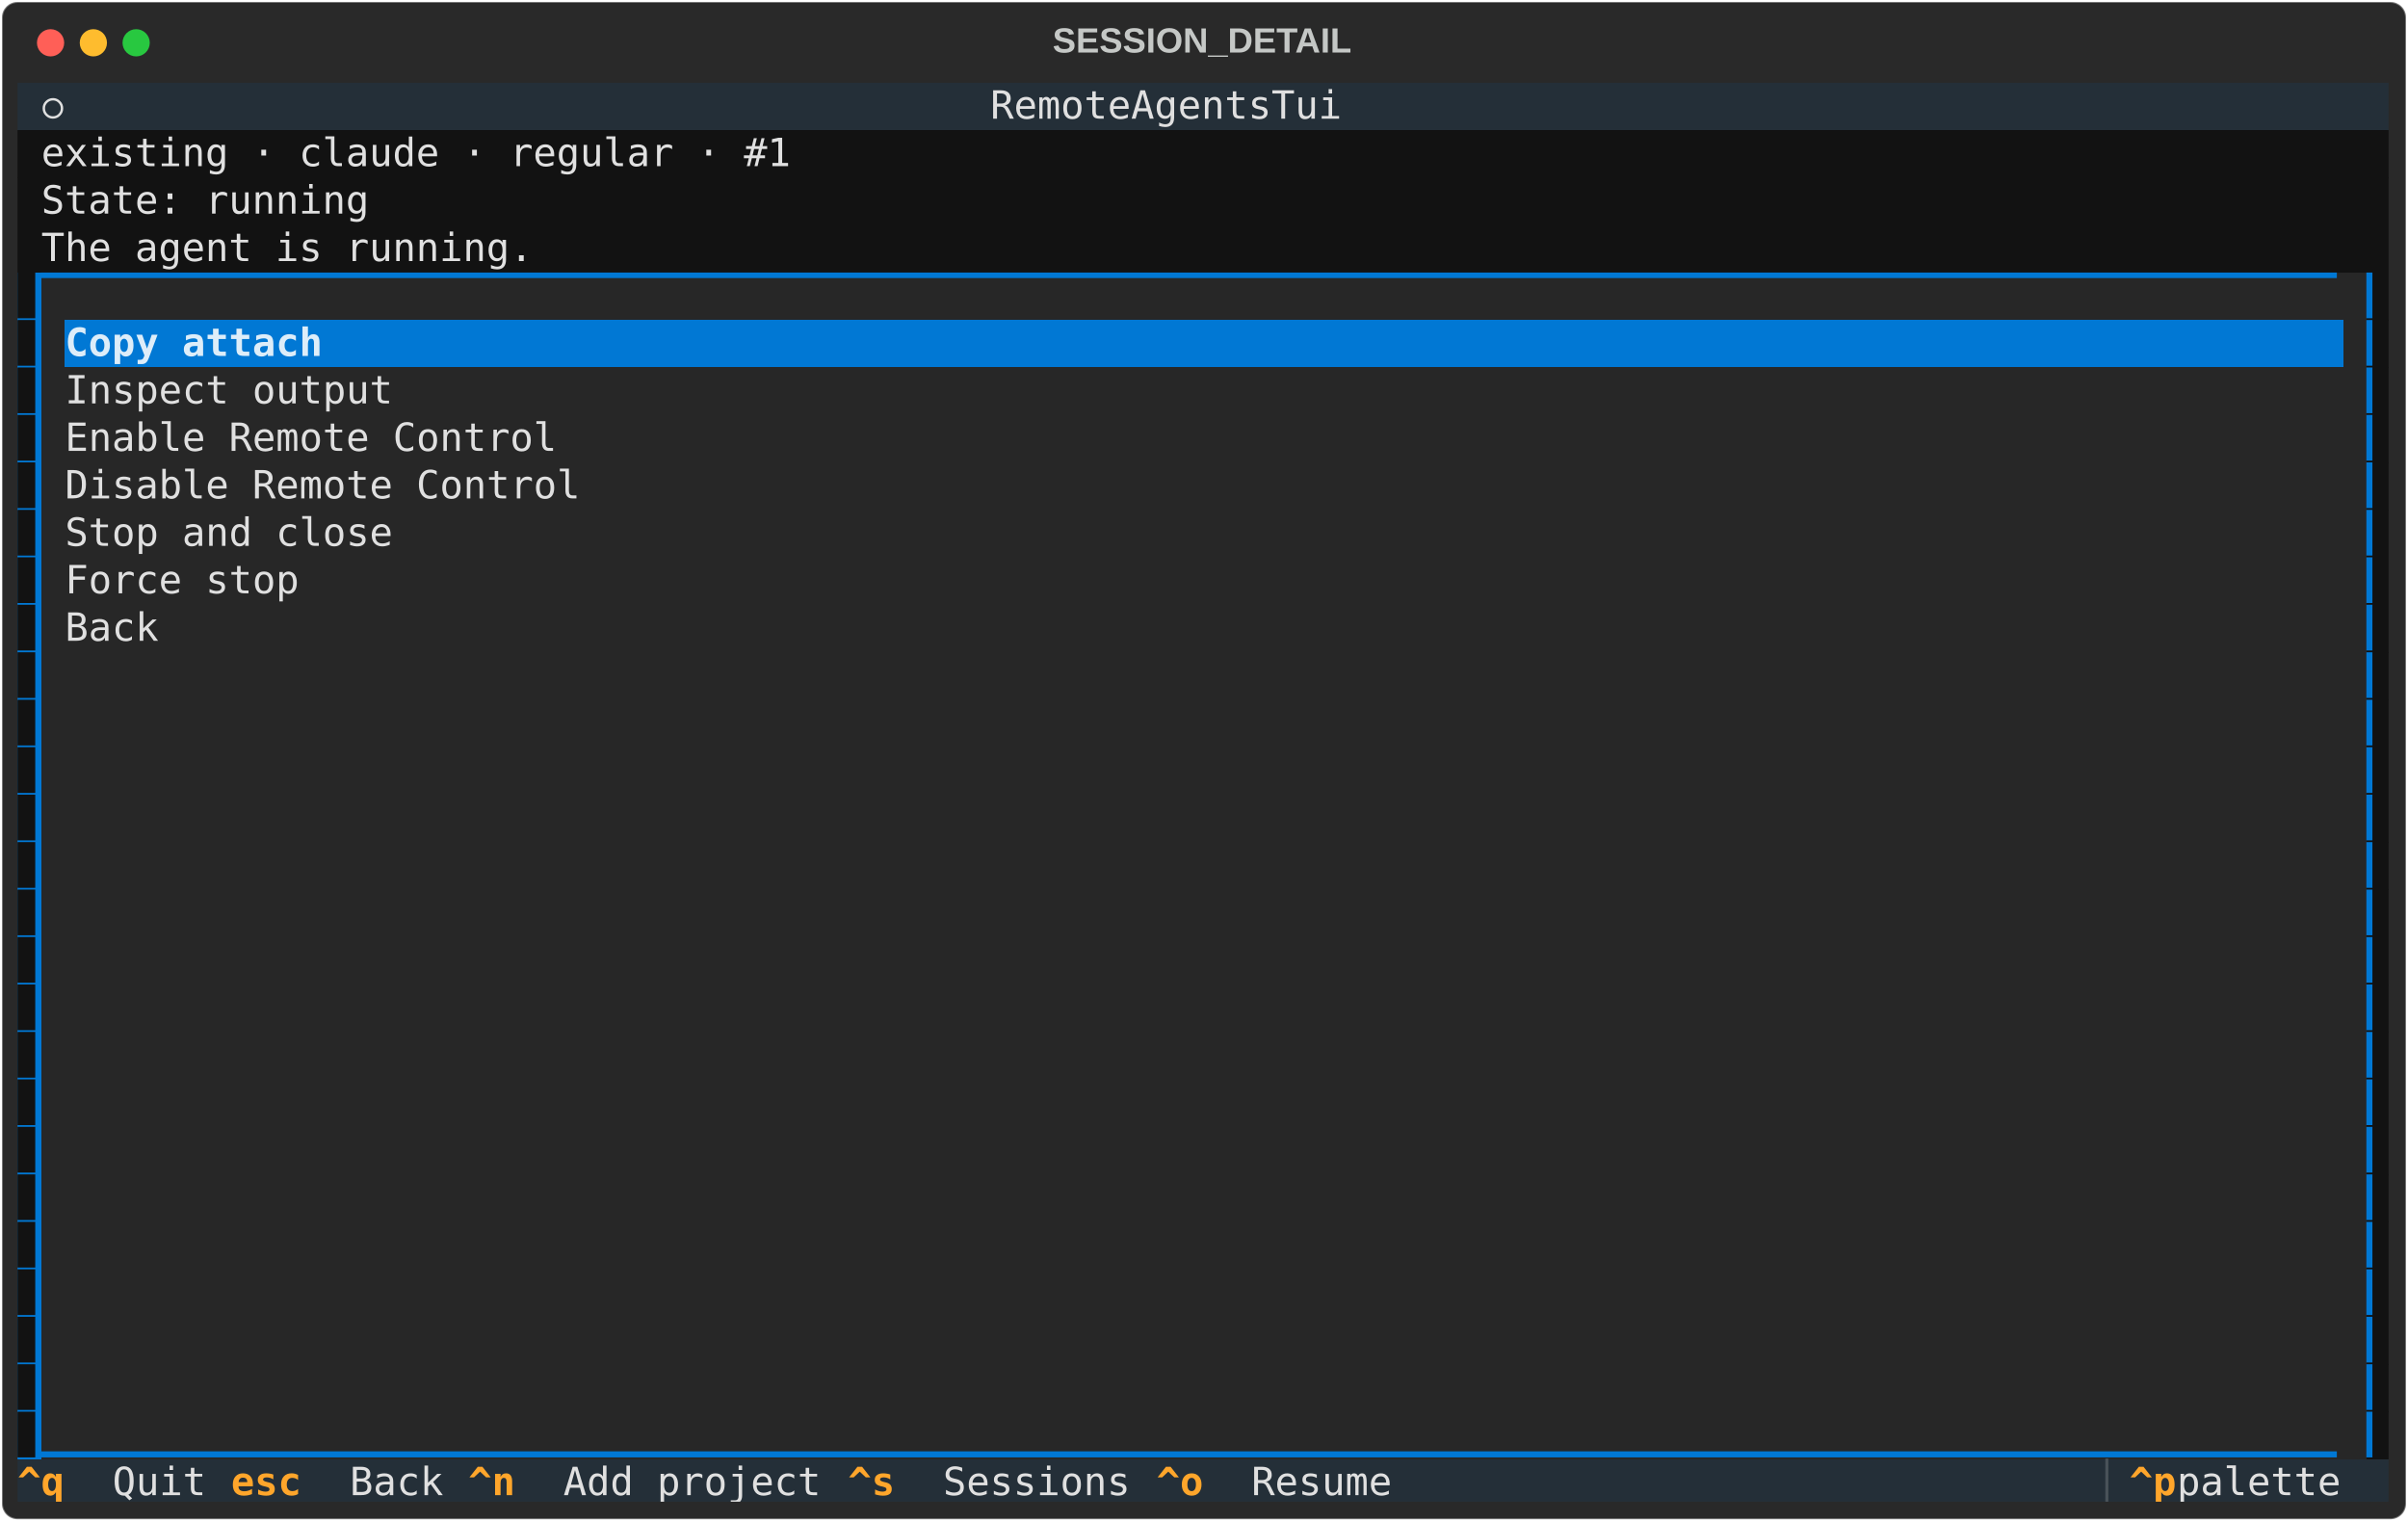
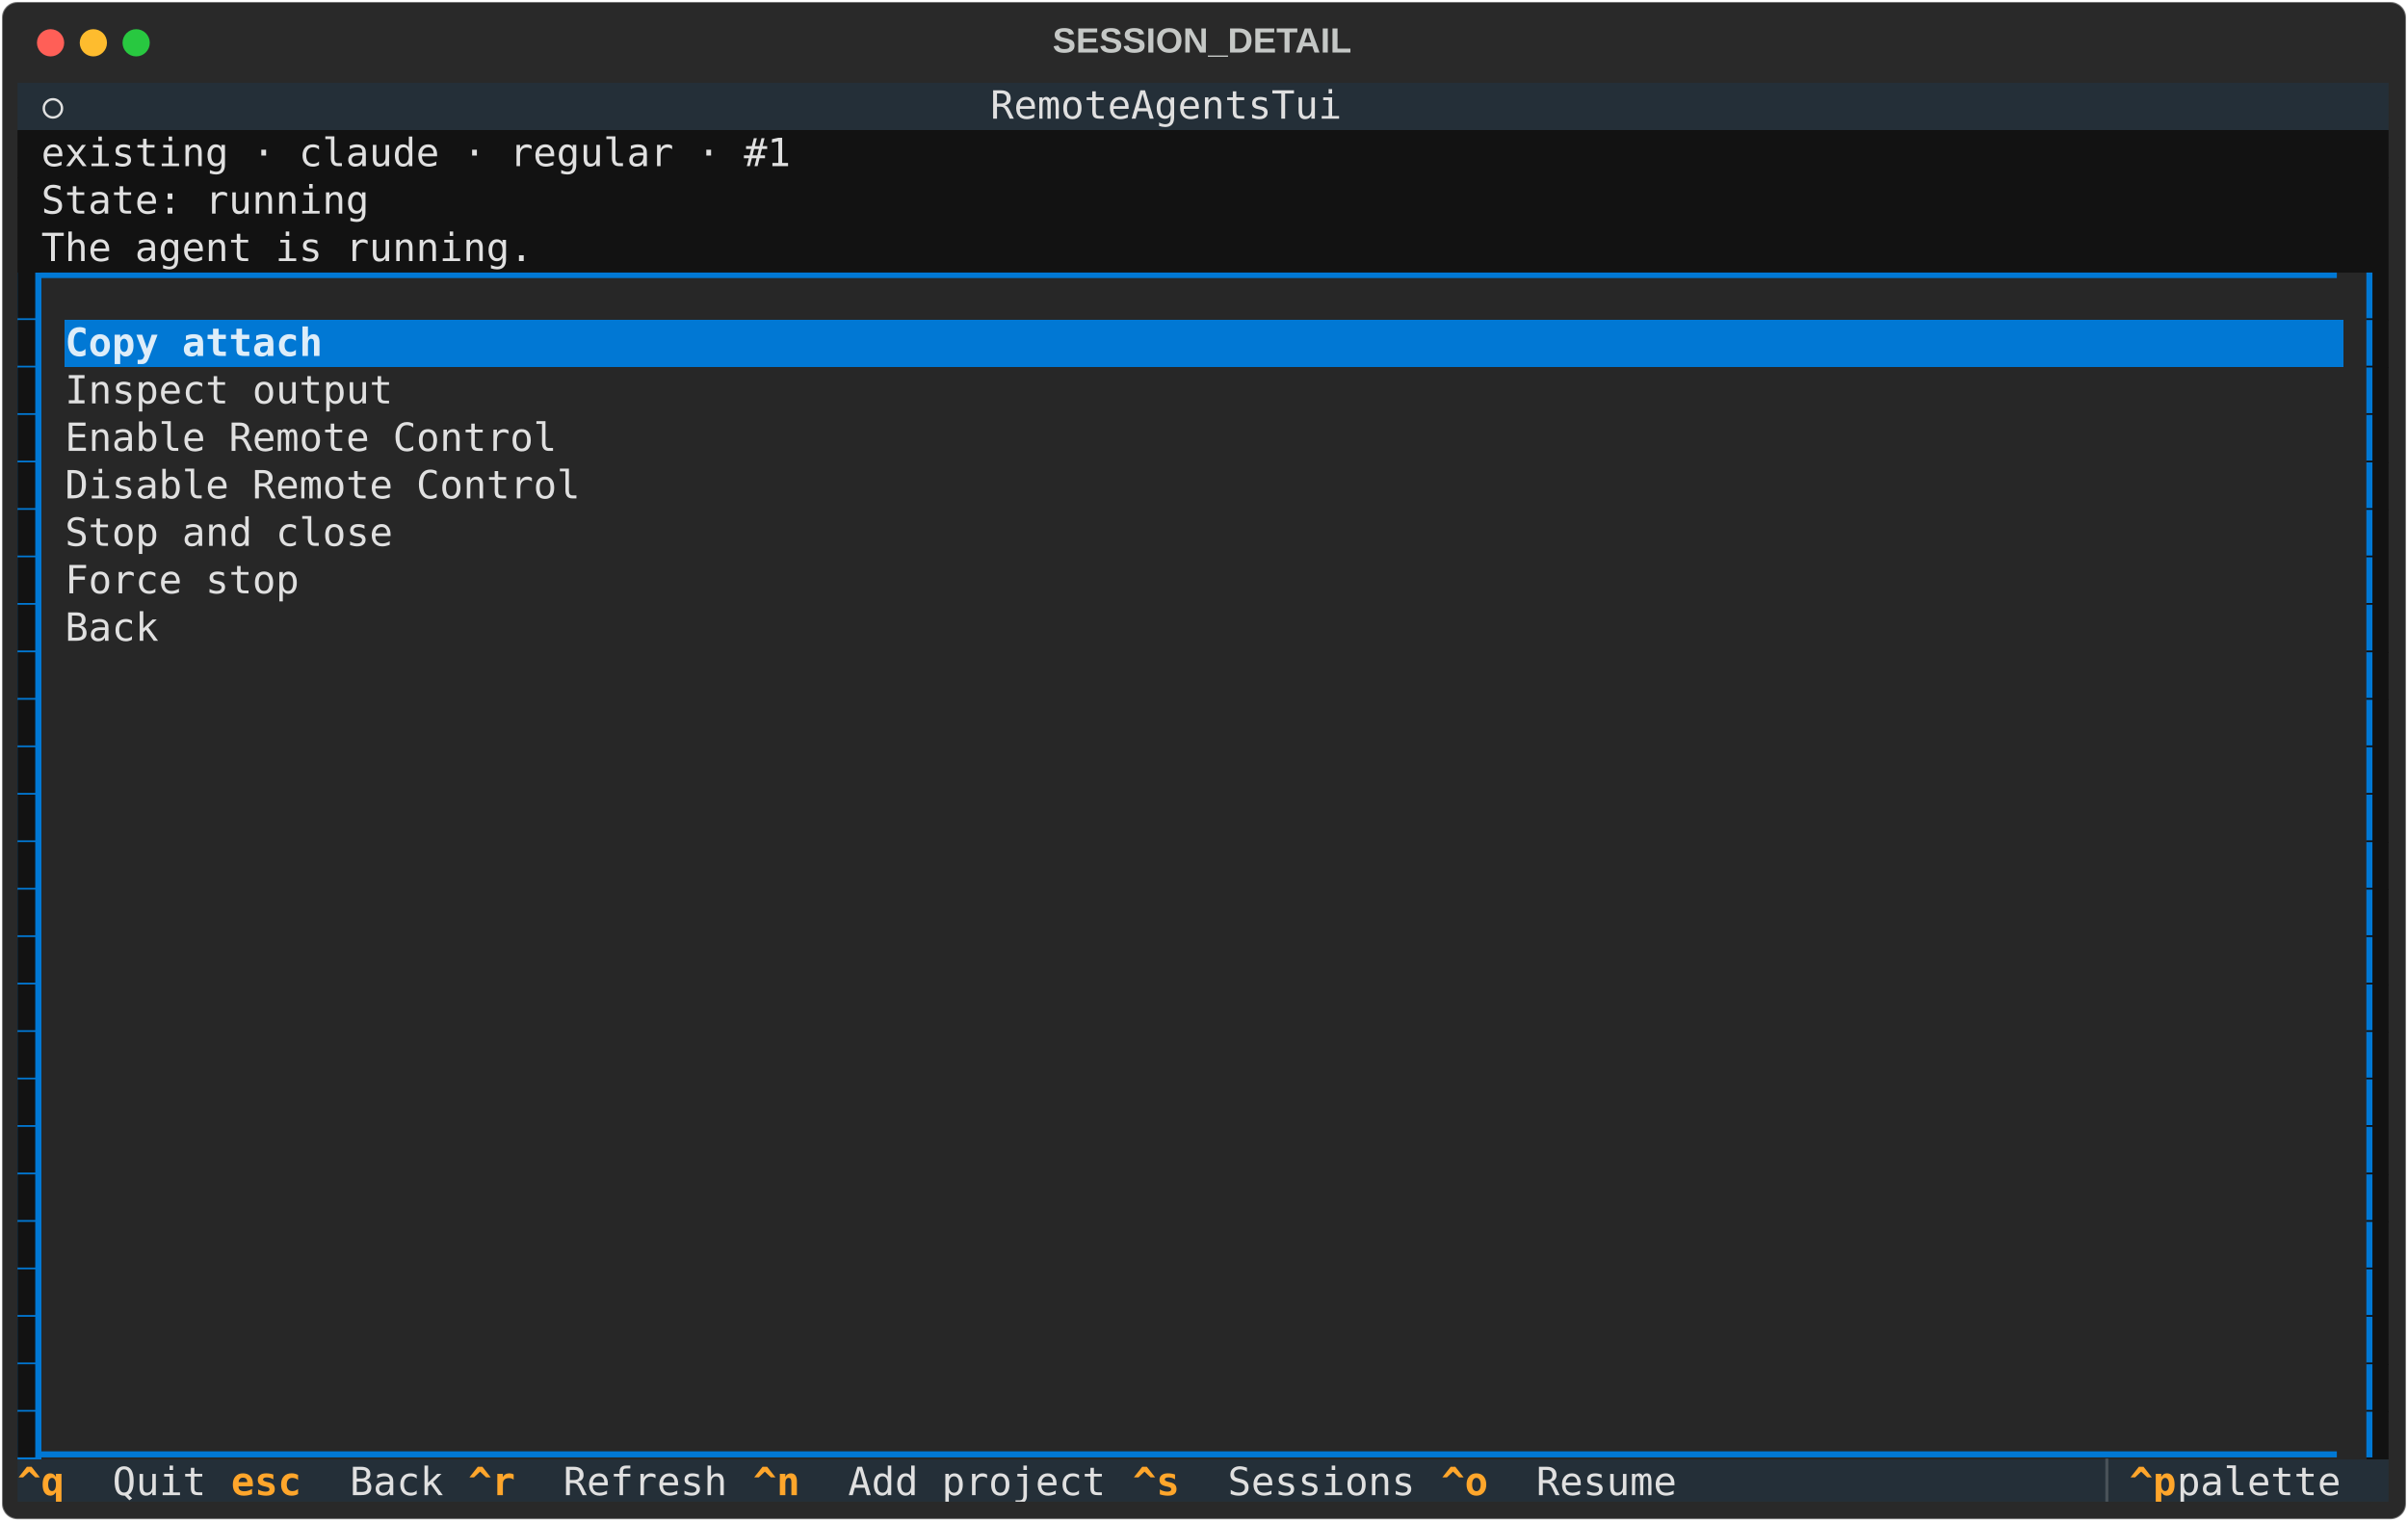
<svg xmlns="http://www.w3.org/2000/svg" class="rich-terminal" viewBox="0 0 1238 782.0">
  <style>

    @font-face {
        font-family: "Fira Code";
        src: local("FiraCode-Regular"),
                url("https://cdnjs.cloudflare.com/ajax/libs/firacode/6.2.0/woff2/FiraCode-Regular.woff2") format("woff2"),
                url("https://cdnjs.cloudflare.com/ajax/libs/firacode/6.2.0/woff/FiraCode-Regular.woff") format("woff");
        font-style: normal;
        font-weight: 400;
    }
    @font-face {
        font-family: "Fira Code";
        src: local("FiraCode-Bold"),
                url("https://cdnjs.cloudflare.com/ajax/libs/firacode/6.2.0/woff2/FiraCode-Bold.woff2") format("woff2"),
                url("https://cdnjs.cloudflare.com/ajax/libs/firacode/6.2.0/woff/FiraCode-Bold.woff") format("woff");
        font-style: bold;
        font-weight: 700;
    }

    .terminal-0-matrix {
        font-family: Fira Code, monospace;
        font-size: 20px;
        line-height: 24.4px;
        font-variant-east-asian: full-width;
    }

    .terminal-0-title {
        font-size: 18px;
        font-weight: bold;
        font-family: arial;
    }

    .terminal-0-r1 { fill: #c5c8c6 }
.terminal-0-r2 { fill: #e0e0e0 }
.terminal-0-r3 { fill: #121212 }
.terminal-0-r4 { fill: #0178d4 }
.terminal-0-r5 { fill: #ddedf9;font-weight: bold }
.terminal-0-r6 { fill: #ffa62b;font-weight: bold }
.terminal-0-r7 { fill: #495259 }
    </style>
  <defs>
    <clipPath id="terminal-0-clip-terminal">
      <rect x="0" y="0" width="1219.0" height="731.0" />
    </clipPath>
    <clipPath id="terminal-0-line-0">
      <rect x="0" y="1.5" width="1220" height="24.65" />
    </clipPath>
    <clipPath id="terminal-0-line-1">
      <rect x="0" y="25.9" width="1220" height="24.65" />
    </clipPath>
    <clipPath id="terminal-0-line-2">
      <rect x="0" y="50.3" width="1220" height="24.65" />
    </clipPath>
    <clipPath id="terminal-0-line-3">
      <rect x="0" y="74.7" width="1220" height="24.65" />
    </clipPath>
    <clipPath id="terminal-0-line-4">
      <rect x="0" y="99.1" width="1220" height="24.65" />
    </clipPath>
    <clipPath id="terminal-0-line-5">
      <rect x="0" y="123.5" width="1220" height="24.65" />
    </clipPath>
    <clipPath id="terminal-0-line-6">
      <rect x="0" y="147.9" width="1220" height="24.65" />
    </clipPath>
    <clipPath id="terminal-0-line-7">
      <rect x="0" y="172.3" width="1220" height="24.65" />
    </clipPath>
    <clipPath id="terminal-0-line-8">
      <rect x="0" y="196.7" width="1220" height="24.65" />
    </clipPath>
    <clipPath id="terminal-0-line-9">
      <rect x="0" y="221.1" width="1220" height="24.65" />
    </clipPath>
    <clipPath id="terminal-0-line-10">
      <rect x="0" y="245.5" width="1220" height="24.65" />
    </clipPath>
    <clipPath id="terminal-0-line-11">
      <rect x="0" y="269.9" width="1220" height="24.65" />
    </clipPath>
    <clipPath id="terminal-0-line-12">
      <rect x="0" y="294.3" width="1220" height="24.65" />
    </clipPath>
    <clipPath id="terminal-0-line-13">
      <rect x="0" y="318.7" width="1220" height="24.65" />
    </clipPath>
    <clipPath id="terminal-0-line-14">
      <rect x="0" y="343.1" width="1220" height="24.65" />
    </clipPath>
    <clipPath id="terminal-0-line-15">
      <rect x="0" y="367.5" width="1220" height="24.65" />
    </clipPath>
    <clipPath id="terminal-0-line-16">
      <rect x="0" y="391.9" width="1220" height="24.65" />
    </clipPath>
    <clipPath id="terminal-0-line-17">
      <rect x="0" y="416.3" width="1220" height="24.65" />
    </clipPath>
    <clipPath id="terminal-0-line-18">
      <rect x="0" y="440.7" width="1220" height="24.65" />
    </clipPath>
    <clipPath id="terminal-0-line-19">
      <rect x="0" y="465.1" width="1220" height="24.65" />
    </clipPath>
    <clipPath id="terminal-0-line-20">
      <rect x="0" y="489.5" width="1220" height="24.65" />
    </clipPath>
    <clipPath id="terminal-0-line-21">
      <rect x="0" y="513.9" width="1220" height="24.65" />
    </clipPath>
    <clipPath id="terminal-0-line-22">
      <rect x="0" y="538.3" width="1220" height="24.65" />
    </clipPath>
    <clipPath id="terminal-0-line-23">
      <rect x="0" y="562.7" width="1220" height="24.65" />
    </clipPath>
    <clipPath id="terminal-0-line-24">
      <rect x="0" y="587.1" width="1220" height="24.65" />
    </clipPath>
    <clipPath id="terminal-0-line-25">
      <rect x="0" y="611.5" width="1220" height="24.65" />
    </clipPath>
    <clipPath id="terminal-0-line-26">
      <rect x="0" y="635.9" width="1220" height="24.65" />
    </clipPath>
    <clipPath id="terminal-0-line-27">
      <rect x="0" y="660.3" width="1220" height="24.65" />
    </clipPath>
    <clipPath id="terminal-0-line-28">
      <rect x="0" y="684.7" width="1220" height="24.65" />
    </clipPath>
  </defs>
  <rect fill="#292929" stroke="rgba(255,255,255,0.35)" stroke-width="1" x="1" y="1" width="1236" height="780" rx="8" />
  <text class="terminal-0-title" fill="#c5c8c6" text-anchor="middle" x="618" y="27">SESSION_DETAIL</text>
  <g transform="translate(26,22)">
    <circle cx="0" cy="0" r="7" fill="#ff5f57" />
    <circle cx="22" cy="0" r="7" fill="#febc2e" />
    <circle cx="44" cy="0" r="7" fill="#28c840" />
  </g>
  <g transform="translate(9, 41)" clip-path="url(#terminal-0-clip-terminal)">
    <rect fill="#242f38" x="0" y="1.5" width="12.2" height="24.65" shape-rendering="crispEdges" />
    <rect fill="#242f38" x="12.2" y="1.5" width="12.2" height="24.65" shape-rendering="crispEdges" />
    <rect fill="#242f38" x="24.4" y="1.5" width="61" height="24.65" shape-rendering="crispEdges" />
    <rect fill="#242f38" x="85.4" y="1.5" width="12.2" height="24.65" shape-rendering="crispEdges" />
    <rect fill="#242f38" x="97.6" y="1.5" width="402.6" height="24.65" shape-rendering="crispEdges" />
    <rect fill="#242f38" x="500.2" y="1.5" width="183" height="24.65" shape-rendering="crispEdges" />
    <rect fill="#242f38" x="683.2" y="1.5" width="414.8" height="24.65" shape-rendering="crispEdges" />
    <rect fill="#242f38" x="1098" y="1.5" width="12.2" height="24.65" shape-rendering="crispEdges" />
    <rect fill="#242f38" x="1110.2" y="1.5" width="0" height="24.65" shape-rendering="crispEdges" />
    <rect fill="#242f38" x="1110.2" y="1.5" width="97.6" height="24.65" shape-rendering="crispEdges" />
    <rect fill="#242f38" x="1207.8" y="1.5" width="12.2" height="24.65" shape-rendering="crispEdges" />
    <rect fill="#121212" x="0" y="25.9" width="12.2" height="24.65" shape-rendering="crispEdges" />
    <rect fill="#121212" x="12.2" y="25.9" width="390.4" height="24.65" shape-rendering="crispEdges" />
    <rect fill="#121212" x="402.6" y="25.9" width="805.2" height="24.65" shape-rendering="crispEdges" />
    <rect fill="#121212" x="1207.8" y="25.9" width="12.2" height="24.65" shape-rendering="crispEdges" />
    <rect fill="#121212" x="0" y="50.3" width="12.2" height="24.65" shape-rendering="crispEdges" />
    <rect fill="#121212" x="12.2" y="50.3" width="170.8" height="24.65" shape-rendering="crispEdges" />
    <rect fill="#121212" x="183" y="50.3" width="1024.8" height="24.65" shape-rendering="crispEdges" />
    <rect fill="#121212" x="1207.8" y="50.3" width="12.2" height="24.65" shape-rendering="crispEdges" />
    <rect fill="#121212" x="0" y="74.7" width="12.2" height="24.65" shape-rendering="crispEdges" />
    <rect fill="#121212" x="12.2" y="74.7" width="256.2" height="24.65" shape-rendering="crispEdges" />
    <rect fill="#121212" x="268.4" y="74.7" width="939.4" height="24.65" shape-rendering="crispEdges" />
    <rect fill="#121212" x="1207.8" y="74.7" width="12.2" height="24.65" shape-rendering="crispEdges" />
    <rect fill="#0178d4" x="0" y="99.1" width="12.2" height="24.65" shape-rendering="crispEdges" />
    <rect fill="#272727" x="12.2" y="99.1" width="1195.6" height="24.65" shape-rendering="crispEdges" />
    <rect fill="#121212" x="1207.8" y="99.1" width="12.2" height="24.65" shape-rendering="crispEdges" />
    <rect fill="#0178d4" x="0" y="123.5" width="12.2" height="24.65" shape-rendering="crispEdges" />
    <rect fill="#272727" x="12.2" y="123.5" width="12.2" height="24.65" shape-rendering="crispEdges" />
    <rect fill="#0178d4" x="24.4" y="123.5" width="134.2" height="24.65" shape-rendering="crispEdges" />
    <rect fill="#0178d4" x="158.6" y="123.5" width="1037" height="24.65" shape-rendering="crispEdges" />
    <rect fill="#272727" x="1195.6" y="123.5" width="12.2" height="24.65" shape-rendering="crispEdges" />
    <rect fill="#121212" x="1207.8" y="123.5" width="12.2" height="24.65" shape-rendering="crispEdges" />
    <rect fill="#0178d4" x="0" y="147.9" width="12.2" height="24.65" shape-rendering="crispEdges" />
    <rect fill="#272727" x="12.2" y="147.9" width="12.2" height="24.65" shape-rendering="crispEdges" />
    <rect fill="#272727" x="24.4" y="147.9" width="170.8" height="24.65" shape-rendering="crispEdges" />
    <rect fill="#272727" x="195.2" y="147.9" width="1000.4" height="24.65" shape-rendering="crispEdges" />
    <rect fill="#272727" x="1195.6" y="147.9" width="12.2" height="24.65" shape-rendering="crispEdges" />
    <rect fill="#121212" x="1207.8" y="147.9" width="12.2" height="24.65" shape-rendering="crispEdges" />
    <rect fill="#0178d4" x="0" y="172.3" width="12.2" height="24.65" shape-rendering="crispEdges" />
    <rect fill="#272727" x="12.2" y="172.3" width="12.2" height="24.65" shape-rendering="crispEdges" />
    <rect fill="#272727" x="24.4" y="172.3" width="256.2" height="24.65" shape-rendering="crispEdges" />
    <rect fill="#272727" x="280.6" y="172.3" width="915" height="24.65" shape-rendering="crispEdges" />
    <rect fill="#272727" x="1195.6" y="172.3" width="12.2" height="24.65" shape-rendering="crispEdges" />
    <rect fill="#121212" x="1207.8" y="172.3" width="12.2" height="24.65" shape-rendering="crispEdges" />
    <rect fill="#0178d4" x="0" y="196.7" width="12.2" height="24.65" shape-rendering="crispEdges" />
    <rect fill="#272727" x="12.2" y="196.7" width="12.2" height="24.65" shape-rendering="crispEdges" />
    <rect fill="#272727" x="24.4" y="196.7" width="268.4" height="24.65" shape-rendering="crispEdges" />
    <rect fill="#272727" x="292.8" y="196.7" width="902.8" height="24.65" shape-rendering="crispEdges" />
    <rect fill="#272727" x="1195.6" y="196.7" width="12.2" height="24.65" shape-rendering="crispEdges" />
    <rect fill="#121212" x="1207.8" y="196.7" width="12.2" height="24.65" shape-rendering="crispEdges" />
    <rect fill="#0178d4" x="0" y="221.1" width="12.2" height="24.65" shape-rendering="crispEdges" />
    <rect fill="#272727" x="12.2" y="221.1" width="12.2" height="24.65" shape-rendering="crispEdges" />
    <rect fill="#272727" x="24.4" y="221.1" width="170.8" height="24.65" shape-rendering="crispEdges" />
    <rect fill="#272727" x="195.2" y="221.1" width="1000.4" height="24.65" shape-rendering="crispEdges" />
    <rect fill="#272727" x="1195.6" y="221.1" width="12.2" height="24.65" shape-rendering="crispEdges" />
    <rect fill="#121212" x="1207.8" y="221.1" width="12.2" height="24.65" shape-rendering="crispEdges" />
    <rect fill="#0178d4" x="0" y="245.5" width="12.2" height="24.65" shape-rendering="crispEdges" />
    <rect fill="#272727" x="12.2" y="245.5" width="12.2" height="24.65" shape-rendering="crispEdges" />
    <rect fill="#272727" x="24.4" y="245.5" width="122" height="24.65" shape-rendering="crispEdges" />
    <rect fill="#272727" x="146.4" y="245.5" width="1049.2" height="24.65" shape-rendering="crispEdges" />
    <rect fill="#272727" x="1195.6" y="245.5" width="12.2" height="24.65" shape-rendering="crispEdges" />
    <rect fill="#121212" x="1207.8" y="245.5" width="12.2" height="24.65" shape-rendering="crispEdges" />
    <rect fill="#0178d4" x="0" y="269.9" width="12.2" height="24.65" shape-rendering="crispEdges" />
    <rect fill="#272727" x="12.2" y="269.9" width="12.2" height="24.65" shape-rendering="crispEdges" />
    <rect fill="#272727" x="24.4" y="269.9" width="48.8" height="24.65" shape-rendering="crispEdges" />
    <rect fill="#272727" x="73.2" y="269.9" width="1122.4" height="24.65" shape-rendering="crispEdges" />
    <rect fill="#272727" x="1195.6" y="269.9" width="12.2" height="24.65" shape-rendering="crispEdges" />
    <rect fill="#121212" x="1207.8" y="269.9" width="12.2" height="24.65" shape-rendering="crispEdges" />
    <rect fill="#0178d4" x="0" y="294.3" width="12.2" height="24.65" shape-rendering="crispEdges" />
    <rect fill="#272727" x="12.2" y="294.3" width="12.2" height="24.65" shape-rendering="crispEdges" />
    <rect fill="#272727" x="24.4" y="294.3" width="1171.2" height="24.65" shape-rendering="crispEdges" />
    <rect fill="#272727" x="1195.6" y="294.3" width="12.2" height="24.65" shape-rendering="crispEdges" />
    <rect fill="#121212" x="1207.8" y="294.3" width="12.2" height="24.65" shape-rendering="crispEdges" />
    <rect fill="#0178d4" x="0" y="318.7" width="12.2" height="24.65" shape-rendering="crispEdges" />
    <rect fill="#272727" x="12.2" y="318.7" width="12.2" height="24.65" shape-rendering="crispEdges" />
    <rect fill="#272727" x="24.4" y="318.7" width="1171.2" height="24.65" shape-rendering="crispEdges" />
    <rect fill="#272727" x="1195.6" y="318.7" width="12.2" height="24.65" shape-rendering="crispEdges" />
    <rect fill="#121212" x="1207.8" y="318.7" width="12.2" height="24.65" shape-rendering="crispEdges" />
    <rect fill="#0178d4" x="0" y="343.1" width="12.2" height="24.65" shape-rendering="crispEdges" />
    <rect fill="#272727" x="12.2" y="343.1" width="12.2" height="24.65" shape-rendering="crispEdges" />
    <rect fill="#272727" x="24.4" y="343.1" width="1171.2" height="24.65" shape-rendering="crispEdges" />
    <rect fill="#272727" x="1195.6" y="343.1" width="12.2" height="24.65" shape-rendering="crispEdges" />
    <rect fill="#121212" x="1207.8" y="343.1" width="12.2" height="24.65" shape-rendering="crispEdges" />
    <rect fill="#0178d4" x="0" y="367.5" width="12.2" height="24.65" shape-rendering="crispEdges" />
    <rect fill="#272727" x="12.2" y="367.5" width="12.2" height="24.65" shape-rendering="crispEdges" />
    <rect fill="#272727" x="24.4" y="367.5" width="1171.2" height="24.65" shape-rendering="crispEdges" />
    <rect fill="#272727" x="1195.6" y="367.5" width="12.2" height="24.65" shape-rendering="crispEdges" />
    <rect fill="#121212" x="1207.8" y="367.5" width="12.2" height="24.65" shape-rendering="crispEdges" />
    <rect fill="#0178d4" x="0" y="391.9" width="12.2" height="24.65" shape-rendering="crispEdges" />
    <rect fill="#272727" x="12.2" y="391.9" width="12.2" height="24.65" shape-rendering="crispEdges" />
    <rect fill="#272727" x="24.4" y="391.9" width="1171.2" height="24.65" shape-rendering="crispEdges" />
    <rect fill="#272727" x="1195.6" y="391.9" width="12.2" height="24.65" shape-rendering="crispEdges" />
    <rect fill="#121212" x="1207.8" y="391.9" width="12.2" height="24.65" shape-rendering="crispEdges" />
    <rect fill="#0178d4" x="0" y="416.3" width="12.2" height="24.65" shape-rendering="crispEdges" />
    <rect fill="#272727" x="12.2" y="416.3" width="12.2" height="24.65" shape-rendering="crispEdges" />
    <rect fill="#272727" x="24.4" y="416.3" width="1171.2" height="24.65" shape-rendering="crispEdges" />
    <rect fill="#272727" x="1195.6" y="416.3" width="12.2" height="24.65" shape-rendering="crispEdges" />
    <rect fill="#121212" x="1207.8" y="416.3" width="12.2" height="24.65" shape-rendering="crispEdges" />
    <rect fill="#0178d4" x="0" y="440.7" width="12.2" height="24.65" shape-rendering="crispEdges" />
    <rect fill="#272727" x="12.2" y="440.7" width="12.2" height="24.65" shape-rendering="crispEdges" />
    <rect fill="#272727" x="24.4" y="440.7" width="1171.2" height="24.65" shape-rendering="crispEdges" />
    <rect fill="#272727" x="1195.6" y="440.7" width="12.2" height="24.65" shape-rendering="crispEdges" />
    <rect fill="#121212" x="1207.8" y="440.7" width="12.2" height="24.65" shape-rendering="crispEdges" />
    <rect fill="#0178d4" x="0" y="465.1" width="12.2" height="24.65" shape-rendering="crispEdges" />
    <rect fill="#272727" x="12.2" y="465.1" width="12.2" height="24.65" shape-rendering="crispEdges" />
    <rect fill="#272727" x="24.4" y="465.1" width="1171.2" height="24.65" shape-rendering="crispEdges" />
    <rect fill="#272727" x="1195.6" y="465.1" width="12.2" height="24.65" shape-rendering="crispEdges" />
    <rect fill="#121212" x="1207.8" y="465.1" width="12.2" height="24.65" shape-rendering="crispEdges" />
    <rect fill="#0178d4" x="0" y="489.5" width="12.2" height="24.65" shape-rendering="crispEdges" />
    <rect fill="#272727" x="12.2" y="489.5" width="12.2" height="24.65" shape-rendering="crispEdges" />
    <rect fill="#272727" x="24.4" y="489.5" width="1171.2" height="24.65" shape-rendering="crispEdges" />
    <rect fill="#272727" x="1195.6" y="489.5" width="12.2" height="24.65" shape-rendering="crispEdges" />
    <rect fill="#121212" x="1207.8" y="489.5" width="12.2" height="24.65" shape-rendering="crispEdges" />
    <rect fill="#0178d4" x="0" y="513.9" width="12.2" height="24.65" shape-rendering="crispEdges" />
    <rect fill="#272727" x="12.2" y="513.9" width="12.2" height="24.65" shape-rendering="crispEdges" />
    <rect fill="#272727" x="24.4" y="513.9" width="1171.2" height="24.65" shape-rendering="crispEdges" />
    <rect fill="#272727" x="1195.6" y="513.9" width="12.2" height="24.65" shape-rendering="crispEdges" />
    <rect fill="#121212" x="1207.8" y="513.9" width="12.2" height="24.65" shape-rendering="crispEdges" />
    <rect fill="#0178d4" x="0" y="538.3" width="12.2" height="24.65" shape-rendering="crispEdges" />
    <rect fill="#272727" x="12.2" y="538.3" width="12.2" height="24.65" shape-rendering="crispEdges" />
    <rect fill="#272727" x="24.4" y="538.3" width="1171.2" height="24.65" shape-rendering="crispEdges" />
    <rect fill="#272727" x="1195.6" y="538.3" width="12.2" height="24.65" shape-rendering="crispEdges" />
    <rect fill="#121212" x="1207.8" y="538.3" width="12.2" height="24.65" shape-rendering="crispEdges" />
    <rect fill="#0178d4" x="0" y="562.7" width="12.2" height="24.65" shape-rendering="crispEdges" />
    <rect fill="#272727" x="12.2" y="562.7" width="12.2" height="24.65" shape-rendering="crispEdges" />
    <rect fill="#272727" x="24.4" y="562.7" width="1171.2" height="24.65" shape-rendering="crispEdges" />
    <rect fill="#272727" x="1195.6" y="562.7" width="12.2" height="24.65" shape-rendering="crispEdges" />
    <rect fill="#121212" x="1207.8" y="562.7" width="12.2" height="24.65" shape-rendering="crispEdges" />
    <rect fill="#0178d4" x="0" y="587.1" width="12.2" height="24.65" shape-rendering="crispEdges" />
    <rect fill="#272727" x="12.2" y="587.1" width="12.2" height="24.65" shape-rendering="crispEdges" />
    <rect fill="#272727" x="24.4" y="587.1" width="1171.2" height="24.65" shape-rendering="crispEdges" />
    <rect fill="#272727" x="1195.6" y="587.1" width="12.2" height="24.65" shape-rendering="crispEdges" />
    <rect fill="#121212" x="1207.8" y="587.1" width="12.2" height="24.65" shape-rendering="crispEdges" />
    <rect fill="#0178d4" x="0" y="611.5" width="12.2" height="24.65" shape-rendering="crispEdges" />
    <rect fill="#272727" x="12.2" y="611.5" width="12.2" height="24.65" shape-rendering="crispEdges" />
    <rect fill="#272727" x="24.4" y="611.5" width="1171.2" height="24.65" shape-rendering="crispEdges" />
    <rect fill="#272727" x="1195.6" y="611.5" width="12.2" height="24.65" shape-rendering="crispEdges" />
    <rect fill="#121212" x="1207.8" y="611.5" width="12.2" height="24.65" shape-rendering="crispEdges" />
    <rect fill="#0178d4" x="0" y="635.9" width="12.2" height="24.65" shape-rendering="crispEdges" />
    <rect fill="#272727" x="12.2" y="635.9" width="12.2" height="24.65" shape-rendering="crispEdges" />
    <rect fill="#272727" x="24.4" y="635.9" width="1171.2" height="24.65" shape-rendering="crispEdges" />
    <rect fill="#272727" x="1195.6" y="635.9" width="12.2" height="24.65" shape-rendering="crispEdges" />
    <rect fill="#121212" x="1207.8" y="635.9" width="12.2" height="24.65" shape-rendering="crispEdges" />
    <rect fill="#0178d4" x="0" y="660.3" width="12.2" height="24.65" shape-rendering="crispEdges" />
    <rect fill="#272727" x="12.2" y="660.3" width="12.2" height="24.65" shape-rendering="crispEdges" />
    <rect fill="#272727" x="24.4" y="660.3" width="1171.2" height="24.65" shape-rendering="crispEdges" />
    <rect fill="#272727" x="1195.6" y="660.3" width="12.2" height="24.65" shape-rendering="crispEdges" />
    <rect fill="#121212" x="1207.8" y="660.3" width="12.2" height="24.65" shape-rendering="crispEdges" />
    <rect fill="#0178d4" x="0" y="684.7" width="12.2" height="24.65" shape-rendering="crispEdges" />
    <rect fill="#272727" x="12.2" y="684.7" width="1195.6" height="24.65" shape-rendering="crispEdges" />
    <rect fill="#121212" x="1207.8" y="684.7" width="12.2" height="24.65" shape-rendering="crispEdges" />
    <rect fill="#242f38" x="0" y="709.1" width="48.8" height="24.65" shape-rendering="crispEdges" />
    <rect fill="#242f38" x="48.8" y="709.1" width="61" height="24.65" shape-rendering="crispEdges" />
    <rect fill="#242f38" x="109.8" y="709.1" width="61" height="24.65" shape-rendering="crispEdges" />
    <rect fill="#242f38" x="170.8" y="709.1" width="61" height="24.65" shape-rendering="crispEdges" />
    <rect fill="#242f38" x="231.8" y="709.1" width="48.8" height="24.65" shape-rendering="crispEdges" />
-     <rect fill="#242f38" x="280.6" y="709.1" width="146.4" height="24.65" shape-rendering="crispEdges" />
-     <rect fill="#242f38" x="427" y="709.1" width="48.8" height="24.65" shape-rendering="crispEdges" />
-     <rect fill="#242f38" x="475.8" y="709.1" width="109.8" height="24.65" shape-rendering="crispEdges" />
-     <rect fill="#242f38" x="585.6" y="709.1" width="48.8" height="24.65" shape-rendering="crispEdges" />
-     <rect fill="#242f38" x="634.4" y="709.1" width="85.4" height="24.65" shape-rendering="crispEdges" />
-     <rect fill="#242f38" x="719.8" y="709.1" width="353.8" height="24.65" shape-rendering="crispEdges" />
+     <rect fill="#242f38" x="280.6" y="709.1" width="97.6" height="24.65" shape-rendering="crispEdges" />
+     <rect fill="#242f38" x="378.2" y="709.1" width="48.8" height="24.65" shape-rendering="crispEdges" />
+     <rect fill="#242f38" x="427" y="709.1" width="146.4" height="24.65" shape-rendering="crispEdges" />
+     <rect fill="#242f38" x="573.4" y="709.1" width="48.8" height="24.65" shape-rendering="crispEdges" />
+     <rect fill="#242f38" x="622.2" y="709.1" width="109.8" height="24.65" shape-rendering="crispEdges" />
+     <rect fill="#242f38" x="732" y="709.1" width="48.8" height="24.65" shape-rendering="crispEdges" />
+     <rect fill="#242f38" x="780.8" y="709.1" width="85.4" height="24.65" shape-rendering="crispEdges" />
+     <rect fill="#242f38" x="866.2" y="709.1" width="207.4" height="24.65" shape-rendering="crispEdges" />
    <rect fill="#242f38" x="1073.6" y="709.1" width="12.2" height="24.65" shape-rendering="crispEdges" />
    <rect fill="#242f38" x="1085.8" y="709.1" width="24.4" height="24.65" shape-rendering="crispEdges" />
    <rect fill="#242f38" x="1110.2" y="709.1" width="97.6" height="24.65" shape-rendering="crispEdges" />
    <rect fill="#242f38" x="1207.8" y="709.1" width="12.2" height="24.65" shape-rendering="crispEdges" />
    <g class="terminal-0-matrix">
      <text class="terminal-0-r2" x="12.2" y="20" textLength="12.2" clip-path="url(#terminal-0-line-0)">⭘</text>
      <text class="terminal-0-r2" x="500.2" y="20" textLength="183" clip-path="url(#terminal-0-line-0)">RemoteAgentsTui</text>
      <text class="terminal-0-r1" x="1220" y="20" textLength="12.2" clip-path="url(#terminal-0-line-0)">
</text>
      <text class="terminal-0-r2" x="12.2" y="44.4" textLength="390.4" clip-path="url(#terminal-0-line-1)">existing · claude · regular · #1</text>
      <text class="terminal-0-r1" x="1220" y="44.4" textLength="12.2" clip-path="url(#terminal-0-line-1)">
</text>
      <text class="terminal-0-r2" x="12.2" y="68.8" textLength="170.8" clip-path="url(#terminal-0-line-2)">State: running</text>
      <text class="terminal-0-r1" x="1220" y="68.8" textLength="12.2" clip-path="url(#terminal-0-line-2)">
</text>
      <text class="terminal-0-r2" x="12.2" y="93.2" textLength="256.2" clip-path="url(#terminal-0-line-3)">The agent is running.</text>
      <text class="terminal-0-r1" x="1220" y="93.2" textLength="12.2" clip-path="url(#terminal-0-line-3)">
</text>
      <text class="terminal-0-r3" x="0" y="117.6" textLength="12.2" clip-path="url(#terminal-0-line-4)">▊</text>
      <text class="terminal-0-r4" x="12.2" y="117.6" textLength="1195.6" clip-path="url(#terminal-0-line-4)">▔▔▔▔▔▔▔▔▔▔▔▔▔▔▔▔▔▔▔▔▔▔▔▔▔▔▔▔▔▔▔▔▔▔▔▔▔▔▔▔▔▔▔▔▔▔▔▔▔▔▔▔▔▔▔▔▔▔▔▔▔▔▔▔▔▔▔▔▔▔▔▔▔▔▔▔▔▔▔▔▔▔▔▔▔▔▔▔▔▔▔▔▔▔▔▔▔▔</text>
      <text class="terminal-0-r4" x="1207.8" y="117.6" textLength="12.2" clip-path="url(#terminal-0-line-4)">▎</text>
      <text class="terminal-0-r1" x="1220" y="117.6" textLength="12.2" clip-path="url(#terminal-0-line-4)">
</text>
      <text class="terminal-0-r3" x="0" y="142" textLength="12.2" clip-path="url(#terminal-0-line-5)">▊</text>
      <text class="terminal-0-r5" x="24.4" y="142" textLength="134.2" clip-path="url(#terminal-0-line-5)">Copy attach</text>
      <text class="terminal-0-r4" x="1207.8" y="142" textLength="12.2" clip-path="url(#terminal-0-line-5)">▎</text>
      <text class="terminal-0-r1" x="1220" y="142" textLength="12.2" clip-path="url(#terminal-0-line-5)">
</text>
      <text class="terminal-0-r3" x="0" y="166.4" textLength="12.2" clip-path="url(#terminal-0-line-6)">▊</text>
      <text class="terminal-0-r2" x="24.4" y="166.4" textLength="170.8" clip-path="url(#terminal-0-line-6)">Inspect output</text>
      <text class="terminal-0-r4" x="1207.8" y="166.4" textLength="12.2" clip-path="url(#terminal-0-line-6)">▎</text>
      <text class="terminal-0-r1" x="1220" y="166.4" textLength="12.2" clip-path="url(#terminal-0-line-6)">
</text>
      <text class="terminal-0-r3" x="0" y="190.8" textLength="12.2" clip-path="url(#terminal-0-line-7)">▊</text>
      <text class="terminal-0-r2" x="24.4" y="190.8" textLength="256.2" clip-path="url(#terminal-0-line-7)">Enable Remote Control</text>
      <text class="terminal-0-r4" x="1207.8" y="190.8" textLength="12.2" clip-path="url(#terminal-0-line-7)">▎</text>
      <text class="terminal-0-r1" x="1220" y="190.8" textLength="12.2" clip-path="url(#terminal-0-line-7)">
</text>
      <text class="terminal-0-r3" x="0" y="215.2" textLength="12.2" clip-path="url(#terminal-0-line-8)">▊</text>
      <text class="terminal-0-r2" x="24.4" y="215.2" textLength="268.4" clip-path="url(#terminal-0-line-8)">Disable Remote Control</text>
      <text class="terminal-0-r4" x="1207.8" y="215.2" textLength="12.2" clip-path="url(#terminal-0-line-8)">▎</text>
      <text class="terminal-0-r1" x="1220" y="215.2" textLength="12.2" clip-path="url(#terminal-0-line-8)">
</text>
      <text class="terminal-0-r3" x="0" y="239.6" textLength="12.2" clip-path="url(#terminal-0-line-9)">▊</text>
      <text class="terminal-0-r2" x="24.4" y="239.6" textLength="170.8" clip-path="url(#terminal-0-line-9)">Stop and close</text>
      <text class="terminal-0-r4" x="1207.8" y="239.6" textLength="12.2" clip-path="url(#terminal-0-line-9)">▎</text>
      <text class="terminal-0-r1" x="1220" y="239.6" textLength="12.2" clip-path="url(#terminal-0-line-9)">
</text>
      <text class="terminal-0-r3" x="0" y="264" textLength="12.2" clip-path="url(#terminal-0-line-10)">▊</text>
      <text class="terminal-0-r2" x="24.4" y="264" textLength="122" clip-path="url(#terminal-0-line-10)">Force stop</text>
      <text class="terminal-0-r4" x="1207.8" y="264" textLength="12.2" clip-path="url(#terminal-0-line-10)">▎</text>
      <text class="terminal-0-r1" x="1220" y="264" textLength="12.2" clip-path="url(#terminal-0-line-10)">
</text>
      <text class="terminal-0-r3" x="0" y="288.4" textLength="12.2" clip-path="url(#terminal-0-line-11)">▊</text>
      <text class="terminal-0-r2" x="24.4" y="288.4" textLength="48.8" clip-path="url(#terminal-0-line-11)">Back</text>
      <text class="terminal-0-r4" x="1207.8" y="288.4" textLength="12.2" clip-path="url(#terminal-0-line-11)">▎</text>
      <text class="terminal-0-r1" x="1220" y="288.4" textLength="12.2" clip-path="url(#terminal-0-line-11)">
</text>
      <text class="terminal-0-r3" x="0" y="312.8" textLength="12.2" clip-path="url(#terminal-0-line-12)">▊</text>
      <text class="terminal-0-r4" x="1207.8" y="312.8" textLength="12.2" clip-path="url(#terminal-0-line-12)">▎</text>
      <text class="terminal-0-r1" x="1220" y="312.8" textLength="12.2" clip-path="url(#terminal-0-line-12)">
</text>
      <text class="terminal-0-r3" x="0" y="337.2" textLength="12.2" clip-path="url(#terminal-0-line-13)">▊</text>
      <text class="terminal-0-r4" x="1207.8" y="337.2" textLength="12.2" clip-path="url(#terminal-0-line-13)">▎</text>
      <text class="terminal-0-r1" x="1220" y="337.2" textLength="12.2" clip-path="url(#terminal-0-line-13)">
</text>
      <text class="terminal-0-r3" x="0" y="361.6" textLength="12.2" clip-path="url(#terminal-0-line-14)">▊</text>
      <text class="terminal-0-r4" x="1207.8" y="361.6" textLength="12.2" clip-path="url(#terminal-0-line-14)">▎</text>
      <text class="terminal-0-r1" x="1220" y="361.6" textLength="12.2" clip-path="url(#terminal-0-line-14)">
</text>
      <text class="terminal-0-r3" x="0" y="386" textLength="12.2" clip-path="url(#terminal-0-line-15)">▊</text>
      <text class="terminal-0-r4" x="1207.8" y="386" textLength="12.2" clip-path="url(#terminal-0-line-15)">▎</text>
      <text class="terminal-0-r1" x="1220" y="386" textLength="12.2" clip-path="url(#terminal-0-line-15)">
</text>
      <text class="terminal-0-r3" x="0" y="410.4" textLength="12.2" clip-path="url(#terminal-0-line-16)">▊</text>
      <text class="terminal-0-r4" x="1207.8" y="410.4" textLength="12.2" clip-path="url(#terminal-0-line-16)">▎</text>
      <text class="terminal-0-r1" x="1220" y="410.4" textLength="12.2" clip-path="url(#terminal-0-line-16)">
</text>
      <text class="terminal-0-r3" x="0" y="434.8" textLength="12.2" clip-path="url(#terminal-0-line-17)">▊</text>
      <text class="terminal-0-r4" x="1207.8" y="434.8" textLength="12.2" clip-path="url(#terminal-0-line-17)">▎</text>
      <text class="terminal-0-r1" x="1220" y="434.8" textLength="12.2" clip-path="url(#terminal-0-line-17)">
</text>
      <text class="terminal-0-r3" x="0" y="459.2" textLength="12.2" clip-path="url(#terminal-0-line-18)">▊</text>
      <text class="terminal-0-r4" x="1207.8" y="459.2" textLength="12.2" clip-path="url(#terminal-0-line-18)">▎</text>
      <text class="terminal-0-r1" x="1220" y="459.2" textLength="12.2" clip-path="url(#terminal-0-line-18)">
</text>
      <text class="terminal-0-r3" x="0" y="483.6" textLength="12.2" clip-path="url(#terminal-0-line-19)">▊</text>
      <text class="terminal-0-r4" x="1207.8" y="483.6" textLength="12.2" clip-path="url(#terminal-0-line-19)">▎</text>
      <text class="terminal-0-r1" x="1220" y="483.6" textLength="12.2" clip-path="url(#terminal-0-line-19)">
</text>
      <text class="terminal-0-r3" x="0" y="508" textLength="12.2" clip-path="url(#terminal-0-line-20)">▊</text>
      <text class="terminal-0-r4" x="1207.8" y="508" textLength="12.2" clip-path="url(#terminal-0-line-20)">▎</text>
      <text class="terminal-0-r1" x="1220" y="508" textLength="12.2" clip-path="url(#terminal-0-line-20)">
</text>
      <text class="terminal-0-r3" x="0" y="532.4" textLength="12.2" clip-path="url(#terminal-0-line-21)">▊</text>
      <text class="terminal-0-r4" x="1207.8" y="532.4" textLength="12.2" clip-path="url(#terminal-0-line-21)">▎</text>
      <text class="terminal-0-r1" x="1220" y="532.4" textLength="12.2" clip-path="url(#terminal-0-line-21)">
</text>
      <text class="terminal-0-r3" x="0" y="556.8" textLength="12.2" clip-path="url(#terminal-0-line-22)">▊</text>
      <text class="terminal-0-r4" x="1207.8" y="556.8" textLength="12.2" clip-path="url(#terminal-0-line-22)">▎</text>
      <text class="terminal-0-r1" x="1220" y="556.8" textLength="12.2" clip-path="url(#terminal-0-line-22)">
</text>
      <text class="terminal-0-r3" x="0" y="581.2" textLength="12.2" clip-path="url(#terminal-0-line-23)">▊</text>
      <text class="terminal-0-r4" x="1207.8" y="581.2" textLength="12.2" clip-path="url(#terminal-0-line-23)">▎</text>
      <text class="terminal-0-r1" x="1220" y="581.2" textLength="12.2" clip-path="url(#terminal-0-line-23)">
</text>
      <text class="terminal-0-r3" x="0" y="605.6" textLength="12.2" clip-path="url(#terminal-0-line-24)">▊</text>
      <text class="terminal-0-r4" x="1207.8" y="605.6" textLength="12.2" clip-path="url(#terminal-0-line-24)">▎</text>
      <text class="terminal-0-r1" x="1220" y="605.6" textLength="12.2" clip-path="url(#terminal-0-line-24)">
</text>
      <text class="terminal-0-r3" x="0" y="630" textLength="12.2" clip-path="url(#terminal-0-line-25)">▊</text>
      <text class="terminal-0-r4" x="1207.8" y="630" textLength="12.2" clip-path="url(#terminal-0-line-25)">▎</text>
      <text class="terminal-0-r1" x="1220" y="630" textLength="12.2" clip-path="url(#terminal-0-line-25)">
</text>
      <text class="terminal-0-r3" x="0" y="654.4" textLength="12.2" clip-path="url(#terminal-0-line-26)">▊</text>
      <text class="terminal-0-r4" x="1207.8" y="654.4" textLength="12.2" clip-path="url(#terminal-0-line-26)">▎</text>
      <text class="terminal-0-r1" x="1220" y="654.4" textLength="12.2" clip-path="url(#terminal-0-line-26)">
</text>
      <text class="terminal-0-r3" x="0" y="678.8" textLength="12.2" clip-path="url(#terminal-0-line-27)">▊</text>
      <text class="terminal-0-r4" x="1207.8" y="678.8" textLength="12.2" clip-path="url(#terminal-0-line-27)">▎</text>
      <text class="terminal-0-r1" x="1220" y="678.8" textLength="12.2" clip-path="url(#terminal-0-line-27)">
</text>
      <text class="terminal-0-r3" x="0" y="703.2" textLength="12.2" clip-path="url(#terminal-0-line-28)">▊</text>
      <text class="terminal-0-r4" x="12.2" y="703.2" textLength="1195.6" clip-path="url(#terminal-0-line-28)">▁▁▁▁▁▁▁▁▁▁▁▁▁▁▁▁▁▁▁▁▁▁▁▁▁▁▁▁▁▁▁▁▁▁▁▁▁▁▁▁▁▁▁▁▁▁▁▁▁▁▁▁▁▁▁▁▁▁▁▁▁▁▁▁▁▁▁▁▁▁▁▁▁▁▁▁▁▁▁▁▁▁▁▁▁▁▁▁▁▁▁▁▁▁▁▁▁▁</text>
      <text class="terminal-0-r4" x="1207.8" y="703.2" textLength="12.2" clip-path="url(#terminal-0-line-28)">▎</text>
      <text class="terminal-0-r1" x="1220" y="703.2" textLength="12.2" clip-path="url(#terminal-0-line-28)">
</text>
      <text class="terminal-0-r6" x="0" y="727.6" textLength="48.8" clip-path="url(#terminal-0-line-29)"> ^q </text>
      <text class="terminal-0-r2" x="48.8" y="727.6" textLength="61" clip-path="url(#terminal-0-line-29)">Quit </text>
      <text class="terminal-0-r6" x="109.8" y="727.6" textLength="61" clip-path="url(#terminal-0-line-29)"> esc </text>
      <text class="terminal-0-r2" x="170.8" y="727.6" textLength="61" clip-path="url(#terminal-0-line-29)">Back </text>
-       <text class="terminal-0-r6" x="231.8" y="727.6" textLength="48.8" clip-path="url(#terminal-0-line-29)"> ^n </text>
-       <text class="terminal-0-r2" x="280.6" y="727.6" textLength="146.4" clip-path="url(#terminal-0-line-29)">Add project </text>
-       <text class="terminal-0-r6" x="427" y="727.6" textLength="48.8" clip-path="url(#terminal-0-line-29)"> ^s </text>
-       <text class="terminal-0-r2" x="475.8" y="727.6" textLength="109.8" clip-path="url(#terminal-0-line-29)">Sessions </text>
-       <text class="terminal-0-r6" x="585.6" y="727.6" textLength="48.8" clip-path="url(#terminal-0-line-29)"> ^o </text>
-       <text class="terminal-0-r2" x="634.4" y="727.6" textLength="85.4" clip-path="url(#terminal-0-line-29)">Resume </text>
+       <text class="terminal-0-r6" x="231.8" y="727.6" textLength="48.8" clip-path="url(#terminal-0-line-29)"> ^r </text>
+       <text class="terminal-0-r2" x="280.6" y="727.6" textLength="97.6" clip-path="url(#terminal-0-line-29)">Refresh </text>
+       <text class="terminal-0-r6" x="378.2" y="727.6" textLength="48.8" clip-path="url(#terminal-0-line-29)"> ^n </text>
+       <text class="terminal-0-r2" x="427" y="727.6" textLength="146.4" clip-path="url(#terminal-0-line-29)">Add project </text>
+       <text class="terminal-0-r6" x="573.4" y="727.6" textLength="48.8" clip-path="url(#terminal-0-line-29)"> ^s </text>
+       <text class="terminal-0-r2" x="622.2" y="727.6" textLength="109.8" clip-path="url(#terminal-0-line-29)">Sessions </text>
+       <text class="terminal-0-r6" x="732" y="727.6" textLength="48.8" clip-path="url(#terminal-0-line-29)"> ^o </text>
+       <text class="terminal-0-r2" x="780.8" y="727.6" textLength="85.4" clip-path="url(#terminal-0-line-29)">Resume </text>
      <text class="terminal-0-r7" x="1073.6" y="727.6" textLength="12.2" clip-path="url(#terminal-0-line-29)">▏</text>
      <text class="terminal-0-r6" x="1085.8" y="727.6" textLength="24.4" clip-path="url(#terminal-0-line-29)">^p</text>
      <text class="terminal-0-r2" x="1110.2" y="727.6" textLength="97.6" clip-path="url(#terminal-0-line-29)"> palette</text>
    </g>
  </g>
</svg>
